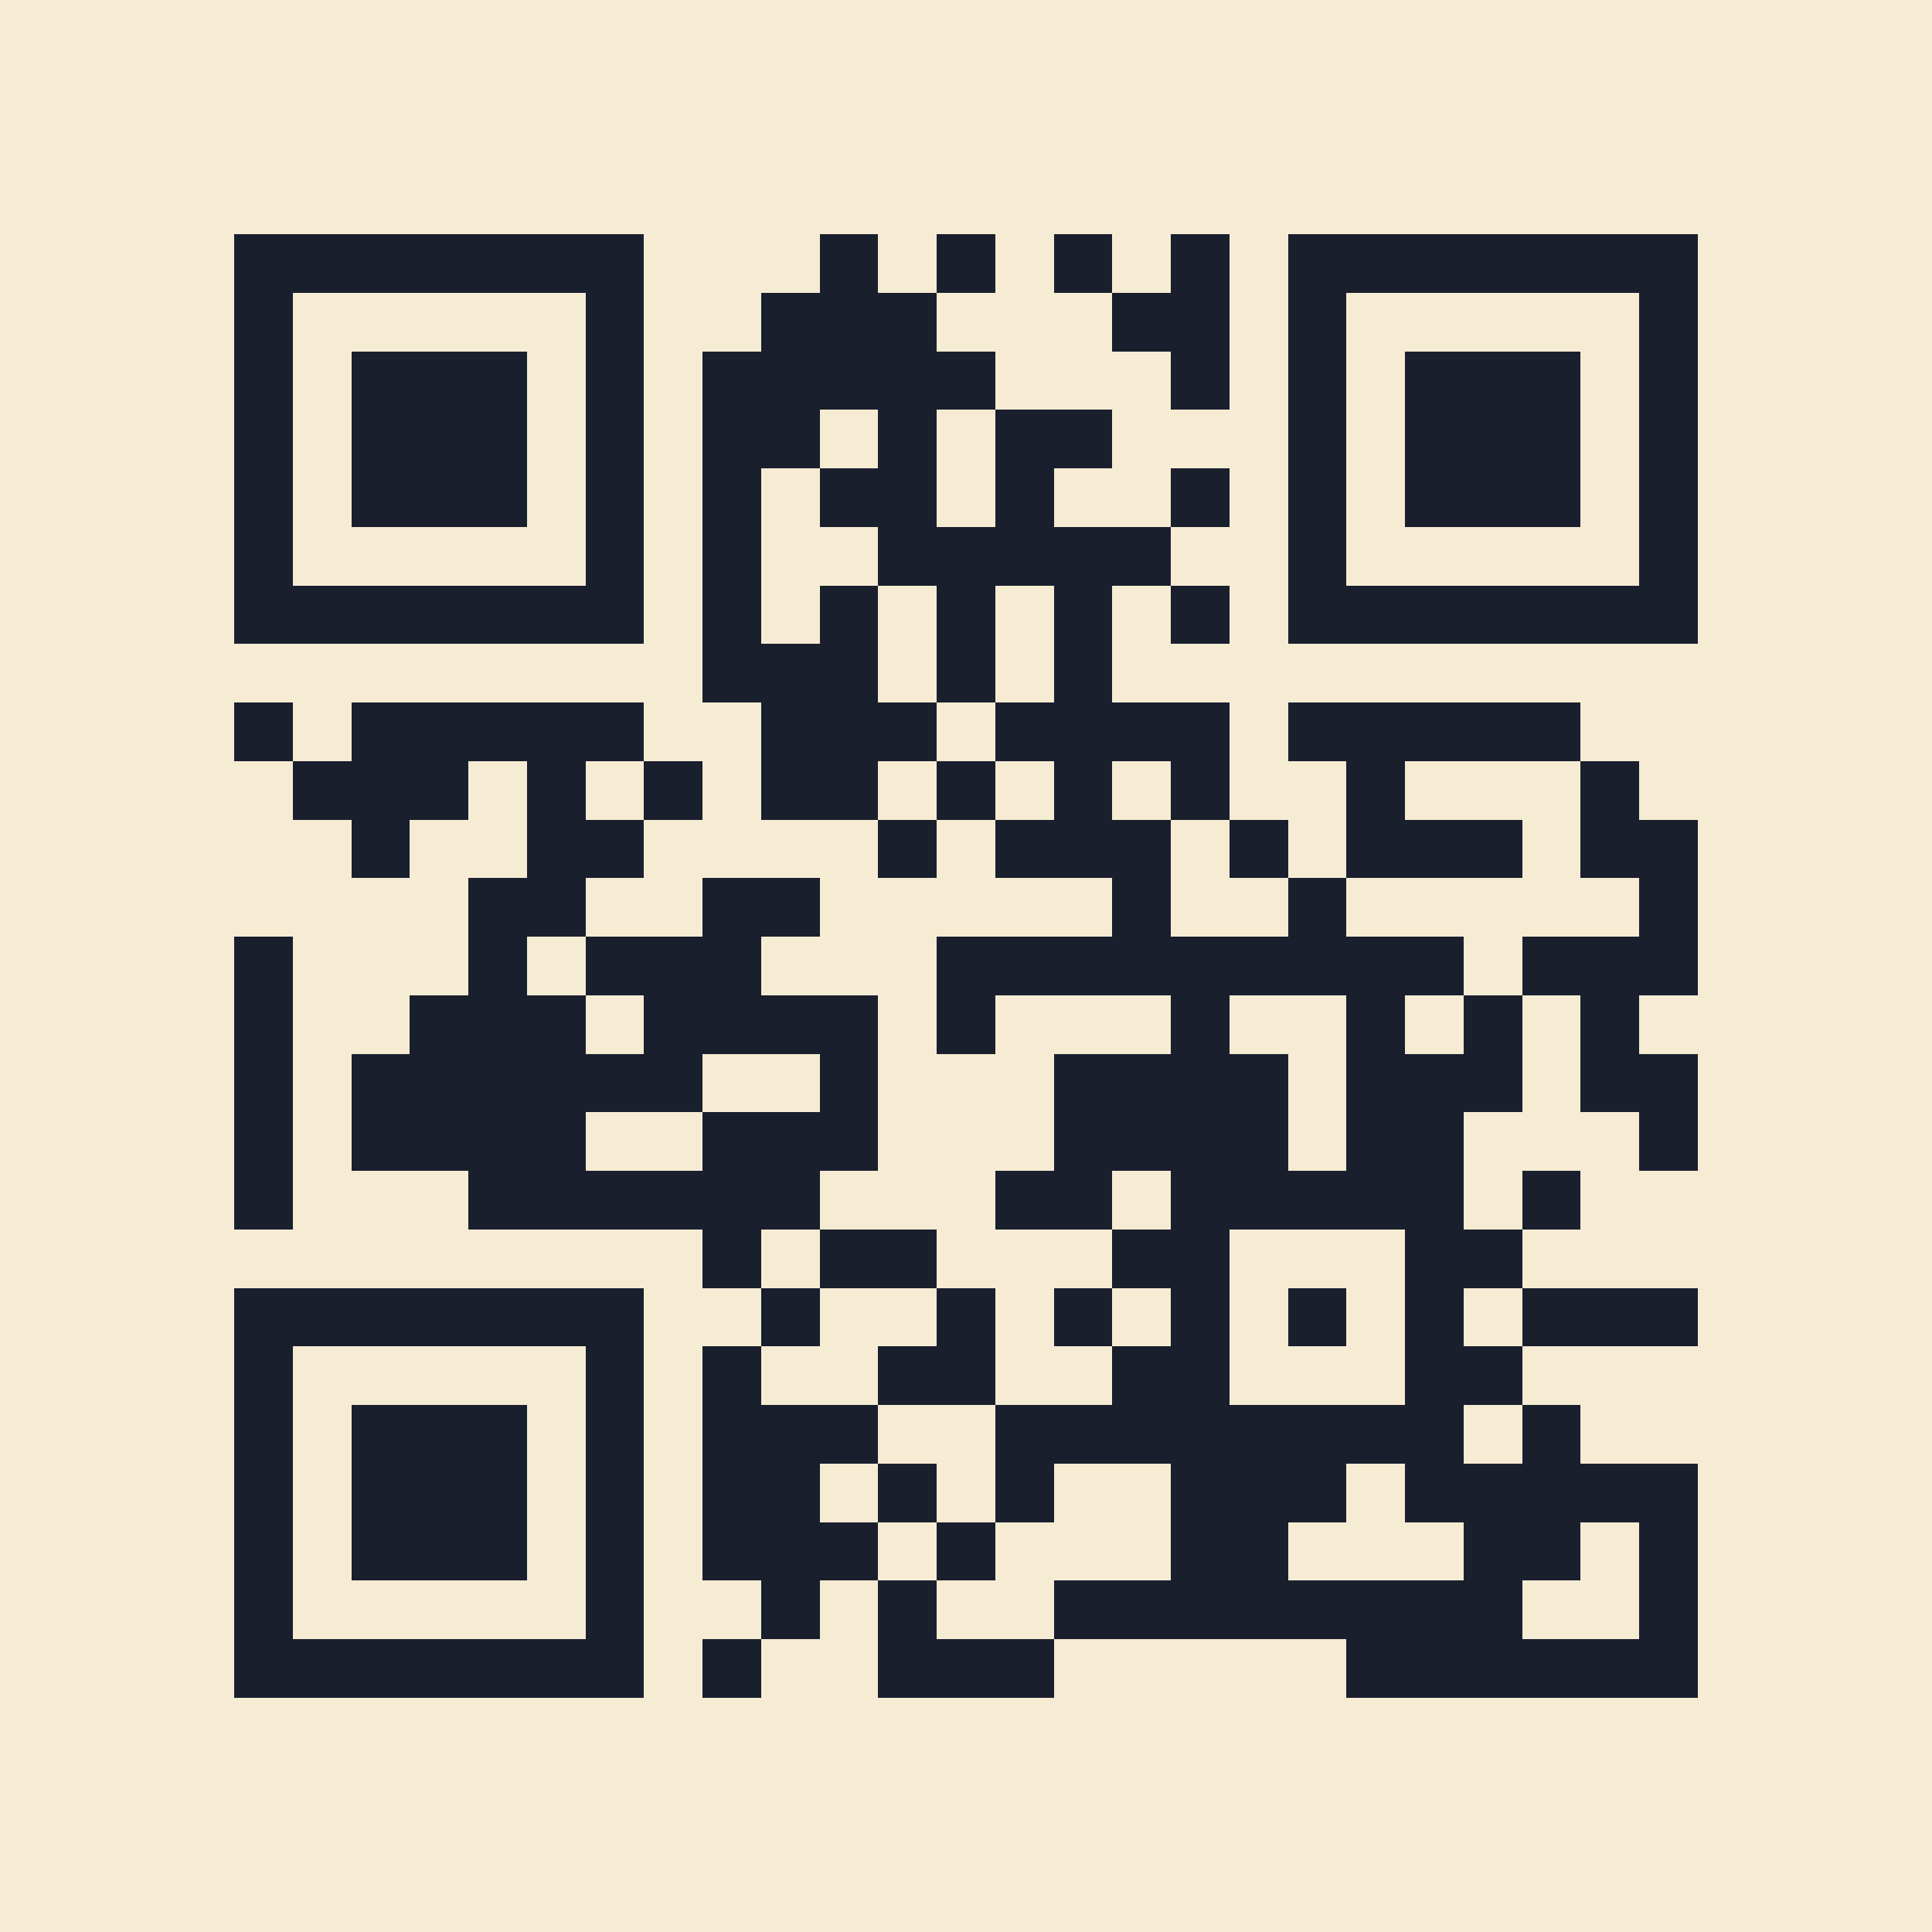
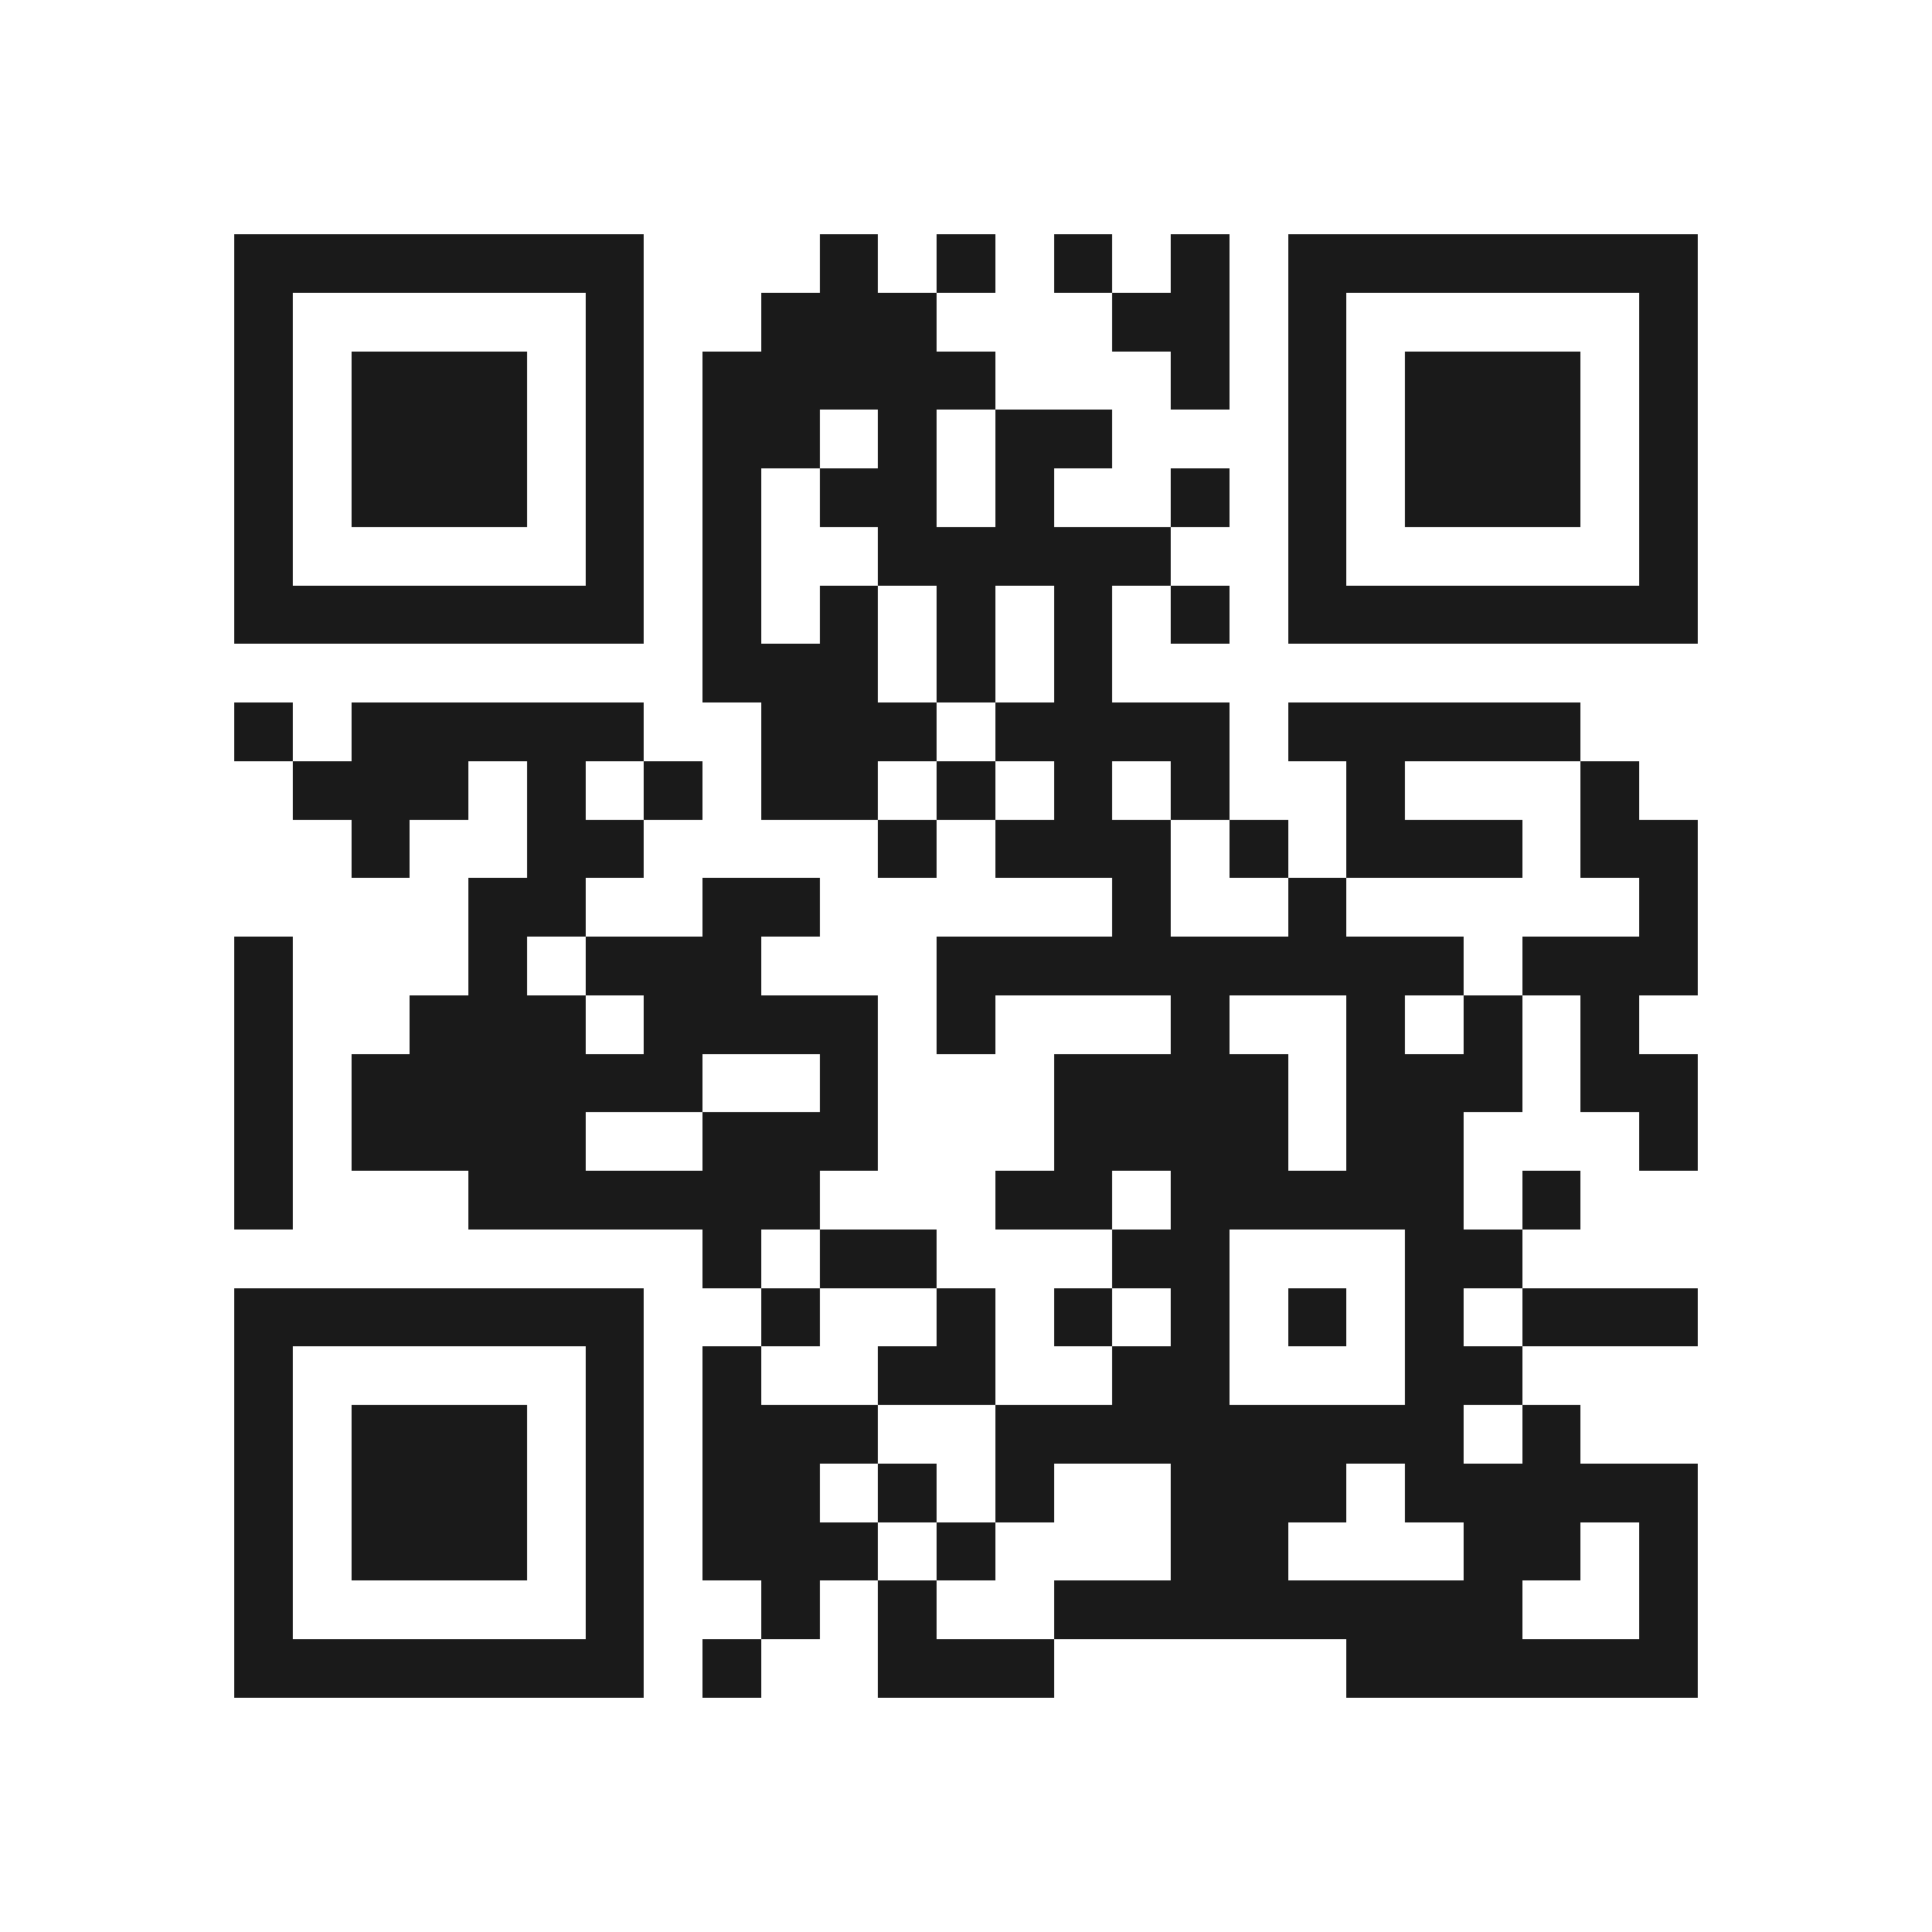
<svg xmlns="http://www.w3.org/2000/svg" viewBox="0 0 33 33" shape-rendering="crispEdges">
-   <path fill="#f6ecd4" d="M0 0h33v33H0z" />
-   <path stroke="#1a1f2e" d="M4 4.5h7m3 0h1m1 0h1m1 0h1m1 0h1m1 0h7M4 5.5h1m5 0h1m2 0h3m3 0h2m1 0h1m5 0h1M4 6.5h1m1 0h3m1 0h1m1 0h5m3 0h1m1 0h1m1 0h3m1 0h1M4 7.5h1m1 0h3m1 0h1m1 0h2m1 0h1m1 0h2m3 0h1m1 0h3m1 0h1M4 8.5h1m1 0h3m1 0h1m1 0h1m1 0h2m1 0h1m2 0h1m1 0h1m1 0h3m1 0h1M4 9.5h1m5 0h1m1 0h1m2 0h5m2 0h1m5 0h1M4 10.5h7m1 0h1m1 0h1m1 0h1m1 0h1m1 0h1m1 0h7M12 11.5h3m1 0h1m1 0h1M4 12.5h1m1 0h5m2 0h3m1 0h4m1 0h5M5 13.5h3m1 0h1m1 0h1m1 0h2m1 0h1m1 0h1m1 0h1m2 0h1m3 0h1M6 14.5h1m2 0h2m4 0h1m1 0h3m1 0h1m1 0h3m1 0h2M8 15.5h2m2 0h2m5 0h1m2 0h1m5 0h1M4 16.5h1m3 0h1m1 0h3m3 0h9m1 0h3M4 17.5h1m2 0h3m1 0h4m1 0h1m3 0h1m2 0h1m1 0h1m1 0h1M4 18.5h1m1 0h6m2 0h1m3 0h4m1 0h3m1 0h2M4 19.5h1m1 0h4m2 0h3m3 0h4m1 0h2m3 0h1M4 20.5h1m3 0h6m3 0h2m1 0h5m1 0h1M12 21.5h1m1 0h2m3 0h2m3 0h2M4 22.5h7m2 0h1m2 0h1m1 0h1m1 0h1m1 0h1m1 0h1m1 0h3M4 23.5h1m5 0h1m1 0h1m2 0h2m2 0h2m3 0h2M4 24.5h1m1 0h3m1 0h1m1 0h3m2 0h8m1 0h1M4 25.5h1m1 0h3m1 0h1m1 0h2m1 0h1m1 0h1m2 0h3m1 0h5M4 26.5h1m1 0h3m1 0h1m1 0h3m1 0h1m3 0h2m3 0h2m1 0h1M4 27.5h1m5 0h1m2 0h1m1 0h1m2 0h8m2 0h1M4 28.5h7m1 0h1m2 0h3m5 0h6" />
+   <path fill="#ffffff" d="M0 0h33v33H0z" />
+   <path stroke="#1a1a1a" d="M4 4.5h7m3 0h1m1 0h1m1 0h1m1 0h1m1 0h7M4 5.5h1m5 0h1m2 0h3m3 0h2m1 0h1m5 0h1M4 6.5h1m1 0h3m1 0h1m1 0h5m3 0h1m1 0h1m1 0h3m1 0h1M4 7.5h1m1 0h3m1 0h1m1 0h2m1 0h1m1 0h2m3 0h1m1 0h3m1 0h1M4 8.5h1m1 0h3m1 0h1m1 0h1m1 0h2m1 0h1m2 0h1m1 0h1m1 0h3m1 0h1M4 9.5h1m5 0h1m1 0h1m2 0h5m2 0h1m5 0h1M4 10.5h7m1 0h1m1 0h1m1 0h1m1 0h1m1 0h1m1 0h7M12 11.5h3m1 0h1m1 0h1M4 12.5h1m1 0h5m2 0h3m1 0h4m1 0h5M5 13.5h3m1 0h1m1 0h1m1 0h2m1 0h1m1 0h1m1 0h1m2 0h1m3 0h1M6 14.5h1m2 0h2m4 0h1m1 0h3m1 0h1m1 0h3m1 0h2M8 15.5h2m2 0h2m5 0h1m2 0h1m5 0h1M4 16.5h1m3 0h1m1 0h3m3 0h9m1 0h3M4 17.5h1m2 0h3m1 0h4m1 0h1m3 0h1m2 0h1m1 0h1m1 0h1M4 18.5h1m1 0h6m2 0h1m3 0h4m1 0h3m1 0h2M4 19.5h1m1 0h4m2 0h3m3 0h4m1 0h2m3 0h1M4 20.5h1m3 0h6m3 0h2m1 0h5m1 0h1M12 21.5h1m1 0h2m3 0h2m3 0h2M4 22.5h7m2 0h1m2 0h1m1 0h1m1 0h1m1 0h1m1 0h1m1 0h3M4 23.5h1m5 0h1m1 0h1m2 0h2m2 0h2m3 0h2M4 24.5h1m1 0h3m1 0h1m1 0h3m2 0h8m1 0h1M4 25.5h1m1 0h3m1 0h1m1 0h2m1 0h1m1 0h1m2 0h3m1 0h5M4 26.5h1m1 0h3m1 0h1m1 0h3m1 0h1m3 0h2m3 0h2m1 0h1M4 27.5h1m5 0h1m2 0h1m1 0h1m2 0h8m2 0h1M4 28.5h7m1 0h1m2 0h3m5 0h6" />
</svg>
